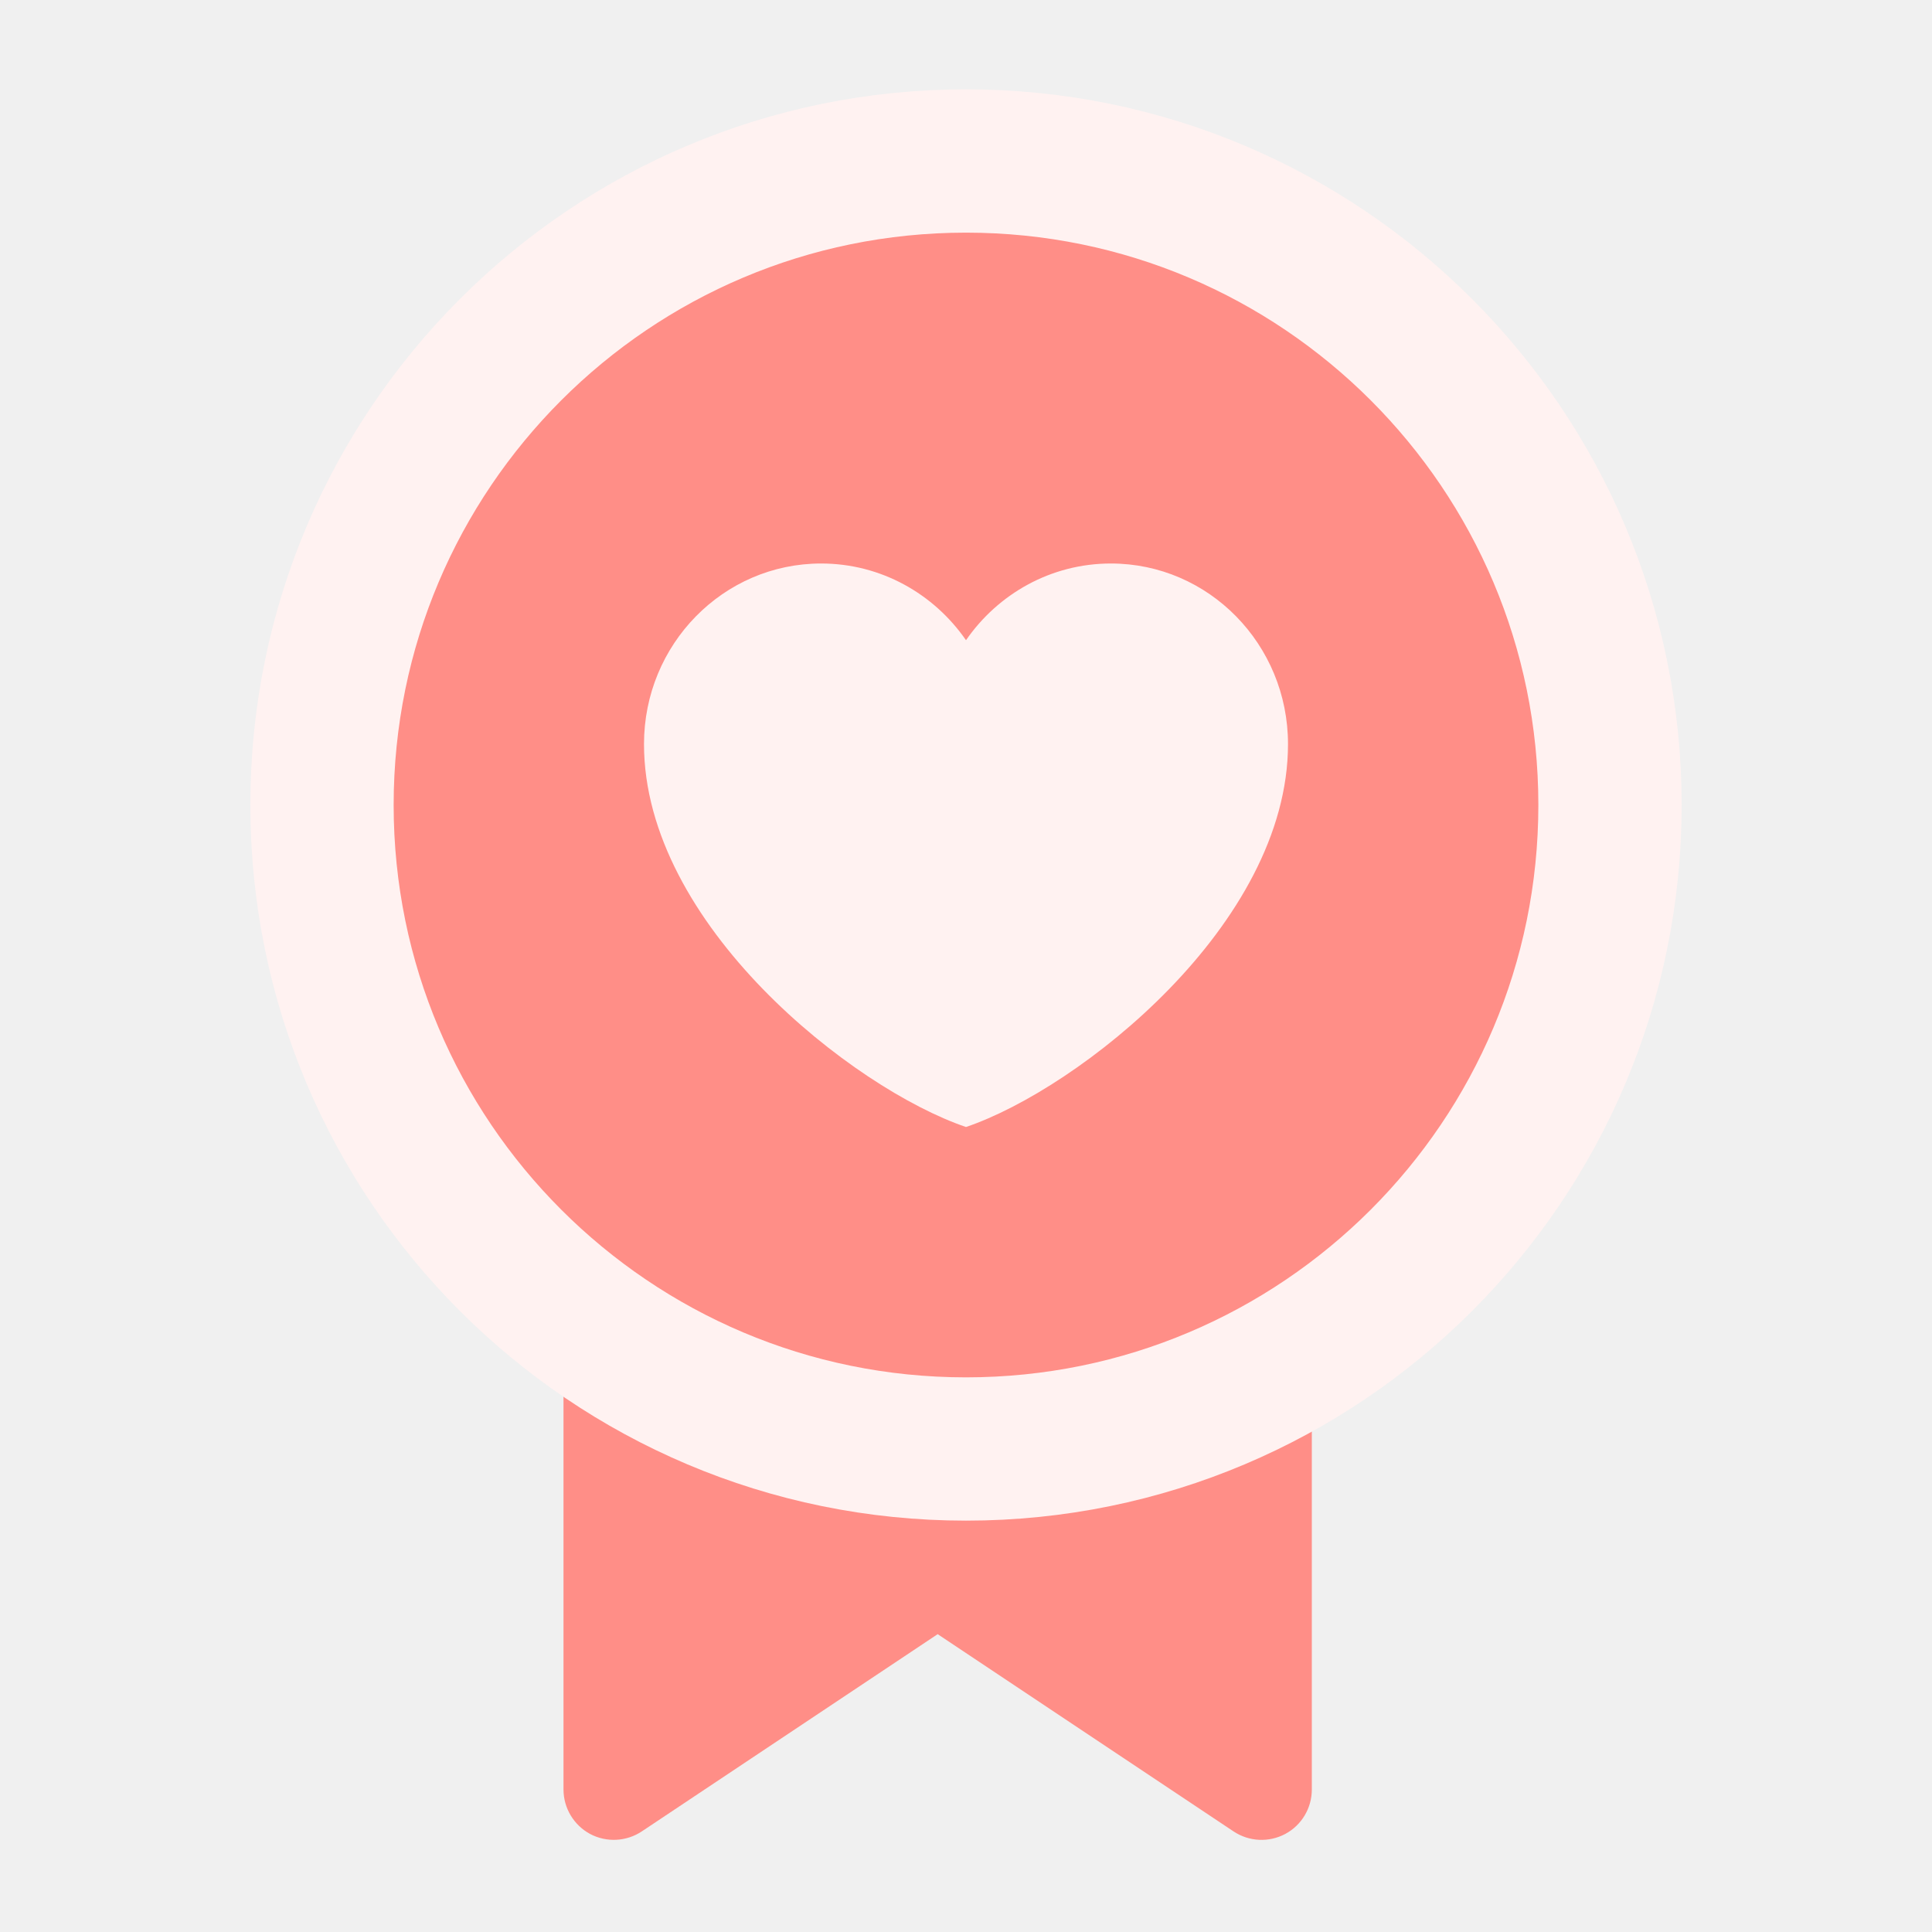
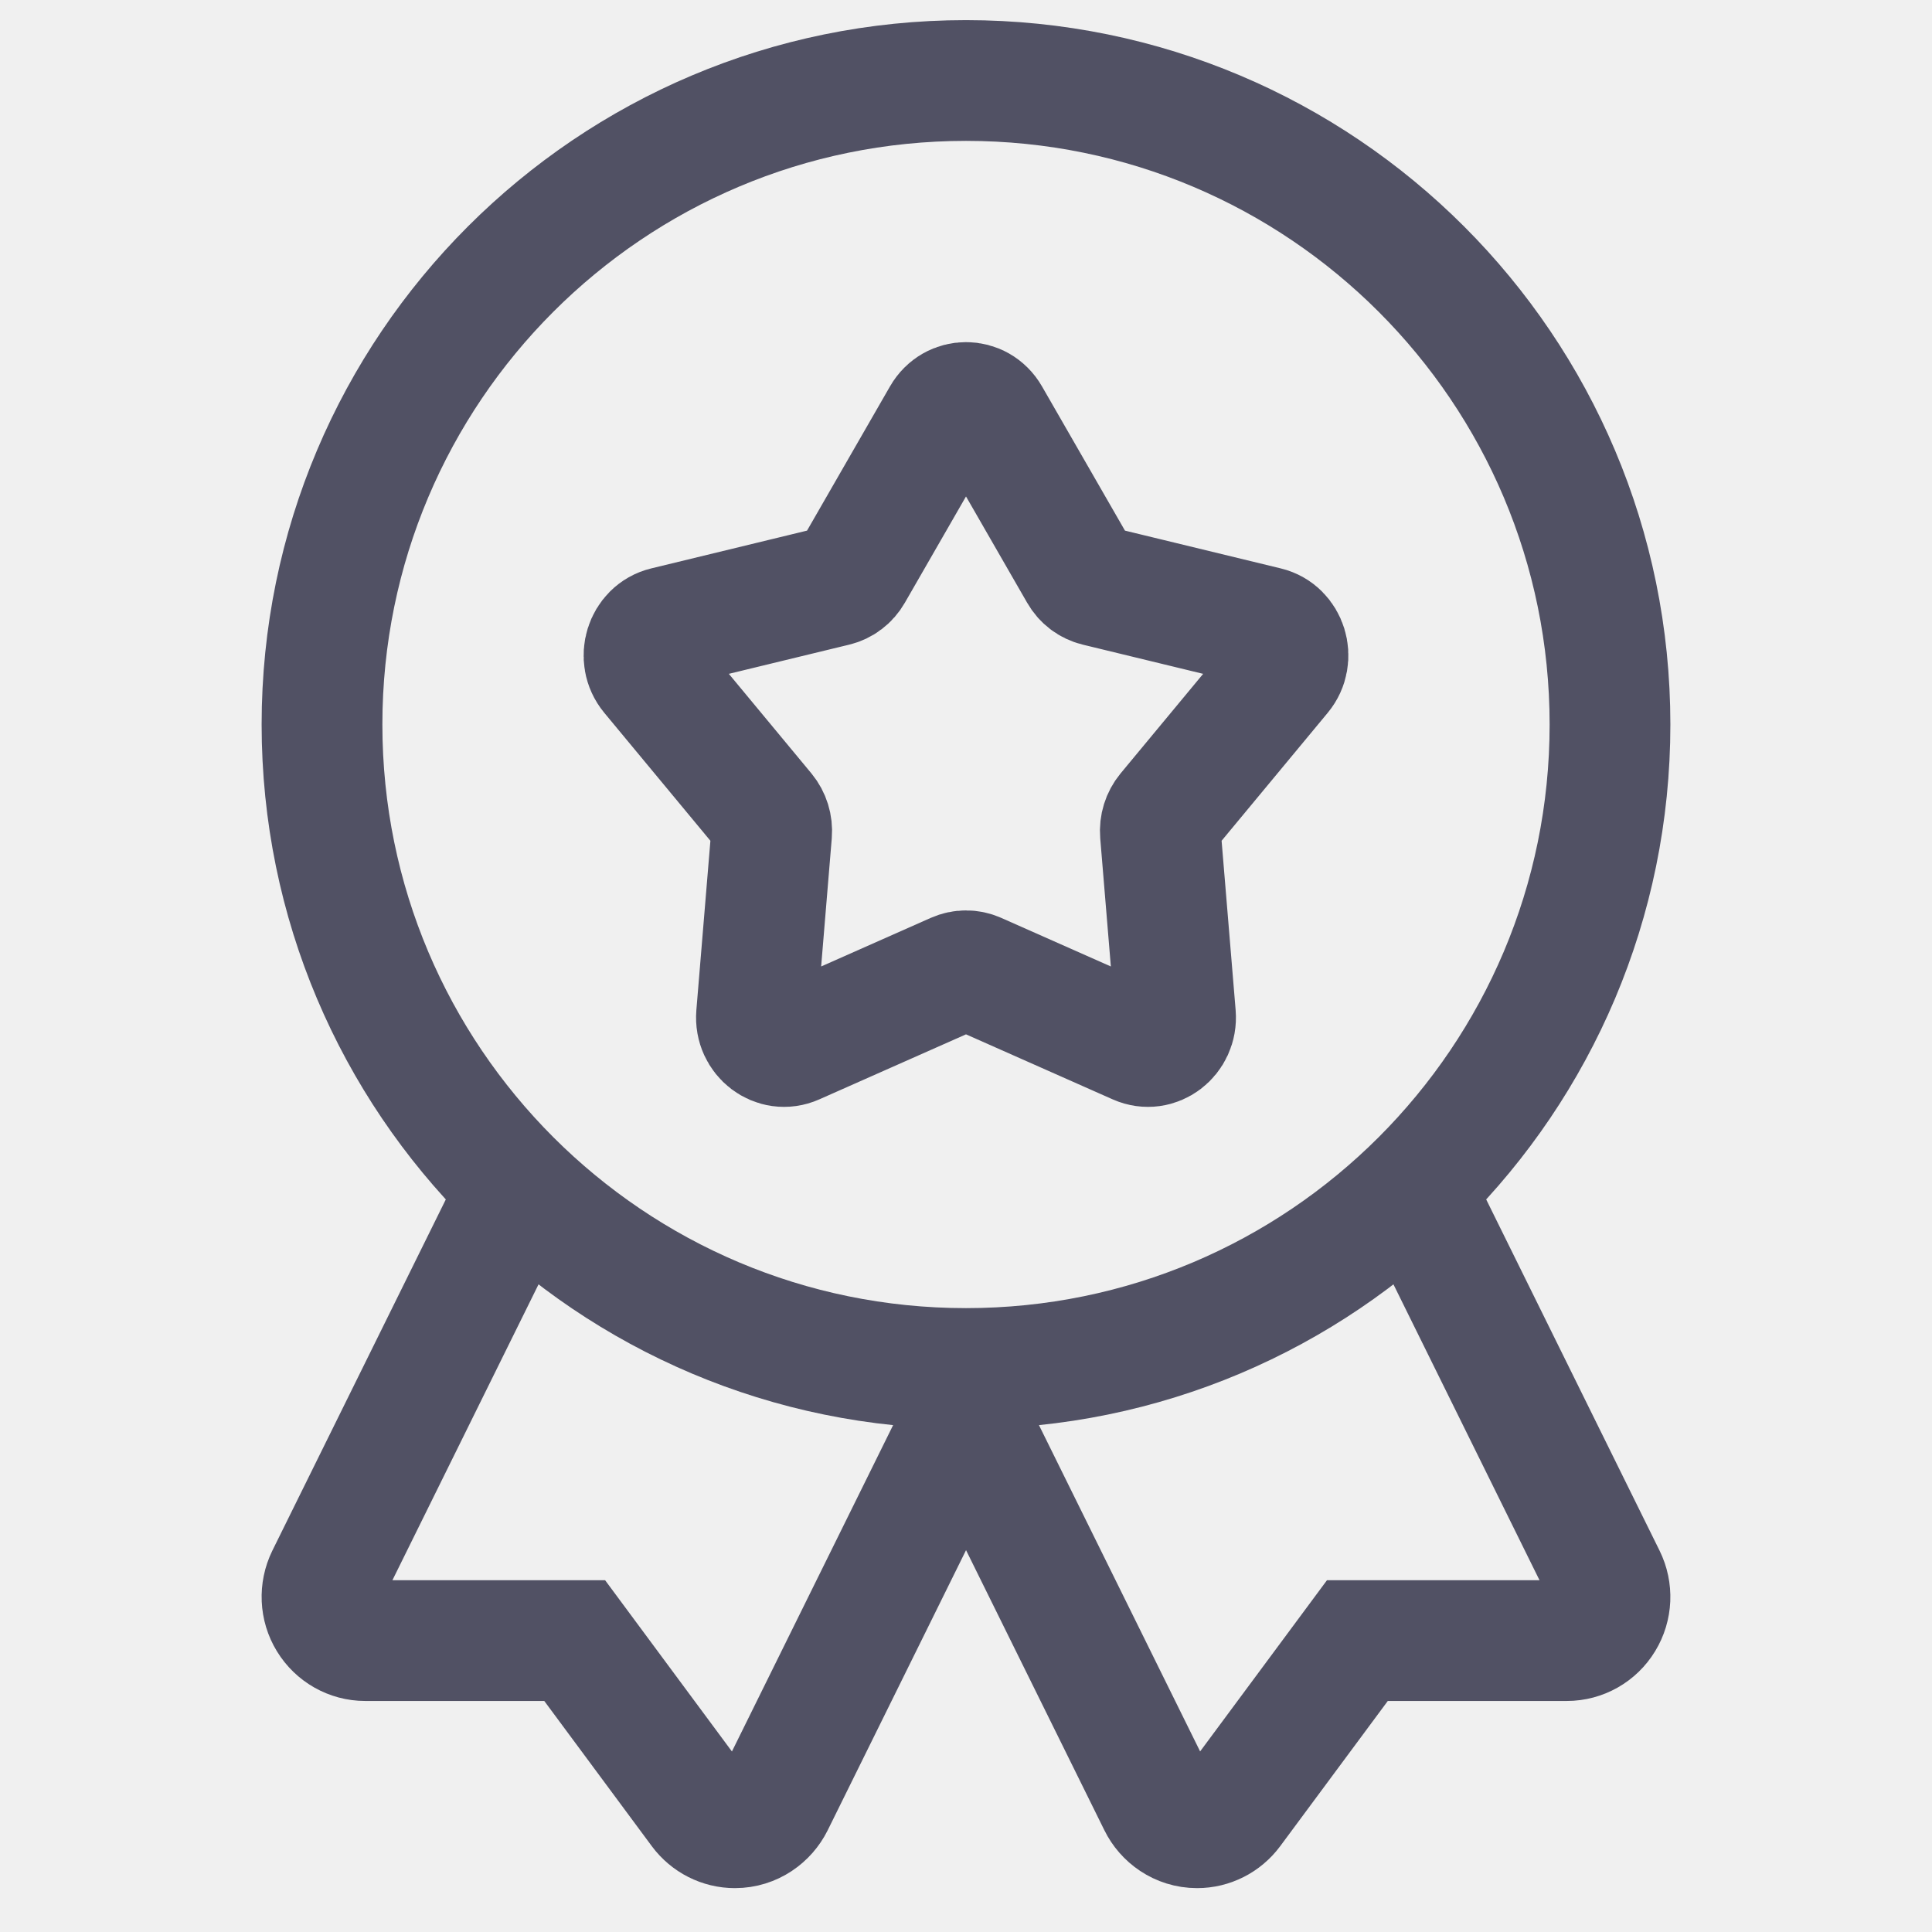
<svg xmlns="http://www.w3.org/2000/svg" width="24" height="24" viewBox="0 0 24 24" fill="none">
-   <path d="M7 22.23V16H16.296V22.23C16.296 22.46 16.17 22.673 15.966 22.782C15.763 22.89 15.516 22.879 15.323 22.75L11.648 20.3L7.973 22.75C7.781 22.878 7.534 22.89 7.33 22.782C7.127 22.672 7 22.46 7 22.23Z" fill="#FF8E87" />
-   <circle cx="12" cy="10" r="8" fill="#FF8E87" stroke="#FFF2F1" stroke-width="1.78" />
-   <path d="M10.2 7C8.985 7 8 8.004 8 9.243C8 11.486 10.6 13.526 12 14C13.4 13.526 16 11.486 16 9.243C16 8.004 15.015 7 13.8 7C13.056 7 12.398 7.377 12 7.953C11.602 7.377 10.944 7 10.2 7Z" fill="#FFF2F1" />
+   <g clip-path="url(#clip0_16589_1913)">
+     <circle cx="12" cy="9" r="8" stroke="#515164" stroke-width="1.5" />
+     <path d="M11.706 5.174C11.839 4.942 12.161 4.942 12.294 5.174L13.41 7.114C13.458 7.198 13.536 7.257 13.627 7.279L15.734 7.79C15.986 7.851 16.085 8.172 15.916 8.376L14.498 10.086C14.437 10.16 14.407 10.256 14.415 10.353L14.602 12.609C14.624 12.879 14.364 13.077 14.126 12.971L12.134 12.088C12.048 12.05 11.952 12.05 11.866 12.088L9.874 12.971C9.636 13.077 9.376 12.879 9.398 12.609L9.585 10.353C9.593 10.256 9.563 10.16 9.502 10.086L8.084 8.376C7.915 8.172 8.014 7.851 8.266 7.79L10.373 7.279C10.464 7.257 10.542 7.198 10.59 7.114L11.706 5.174Z" stroke="#515164" stroke-width="1.5" stroke-miterlimit="16" />
+     <path d="M17.675 15L19.943 19.594C20.026 19.762 20.018 19.962 19.92 20.122C19.823 20.282 19.65 20.38 19.464 20.38H16.862L15.3 22.488C15.198 22.625 15.039 22.705 14.871 22.705C14.649 22.705 14.473 22.57 14.392 22.405L12.241 18.05C12.161 18.052 12.081 18.054 12 18.054C11.92 18.054 11.839 18.052 11.76 18.05L9.609 22.405C9.526 22.571 9.351 22.705 9.129 22.705C8.961 22.705 8.802 22.625 8.7 22.488L7.139 20.38H4.536C4.35 20.38 4.178 20.282 4.08 20.122C3.982 19.962 3.974 19.762 4.056 19.594L6.325 15" stroke="#515164" stroke-width="1.5" />
+   </g>
+   <defs>
+     <clipPath id="clip0_16589_1913">
+       <rect width="24" height="24" fill="white" />
+     </clipPath>
+   </defs>
</svg>
